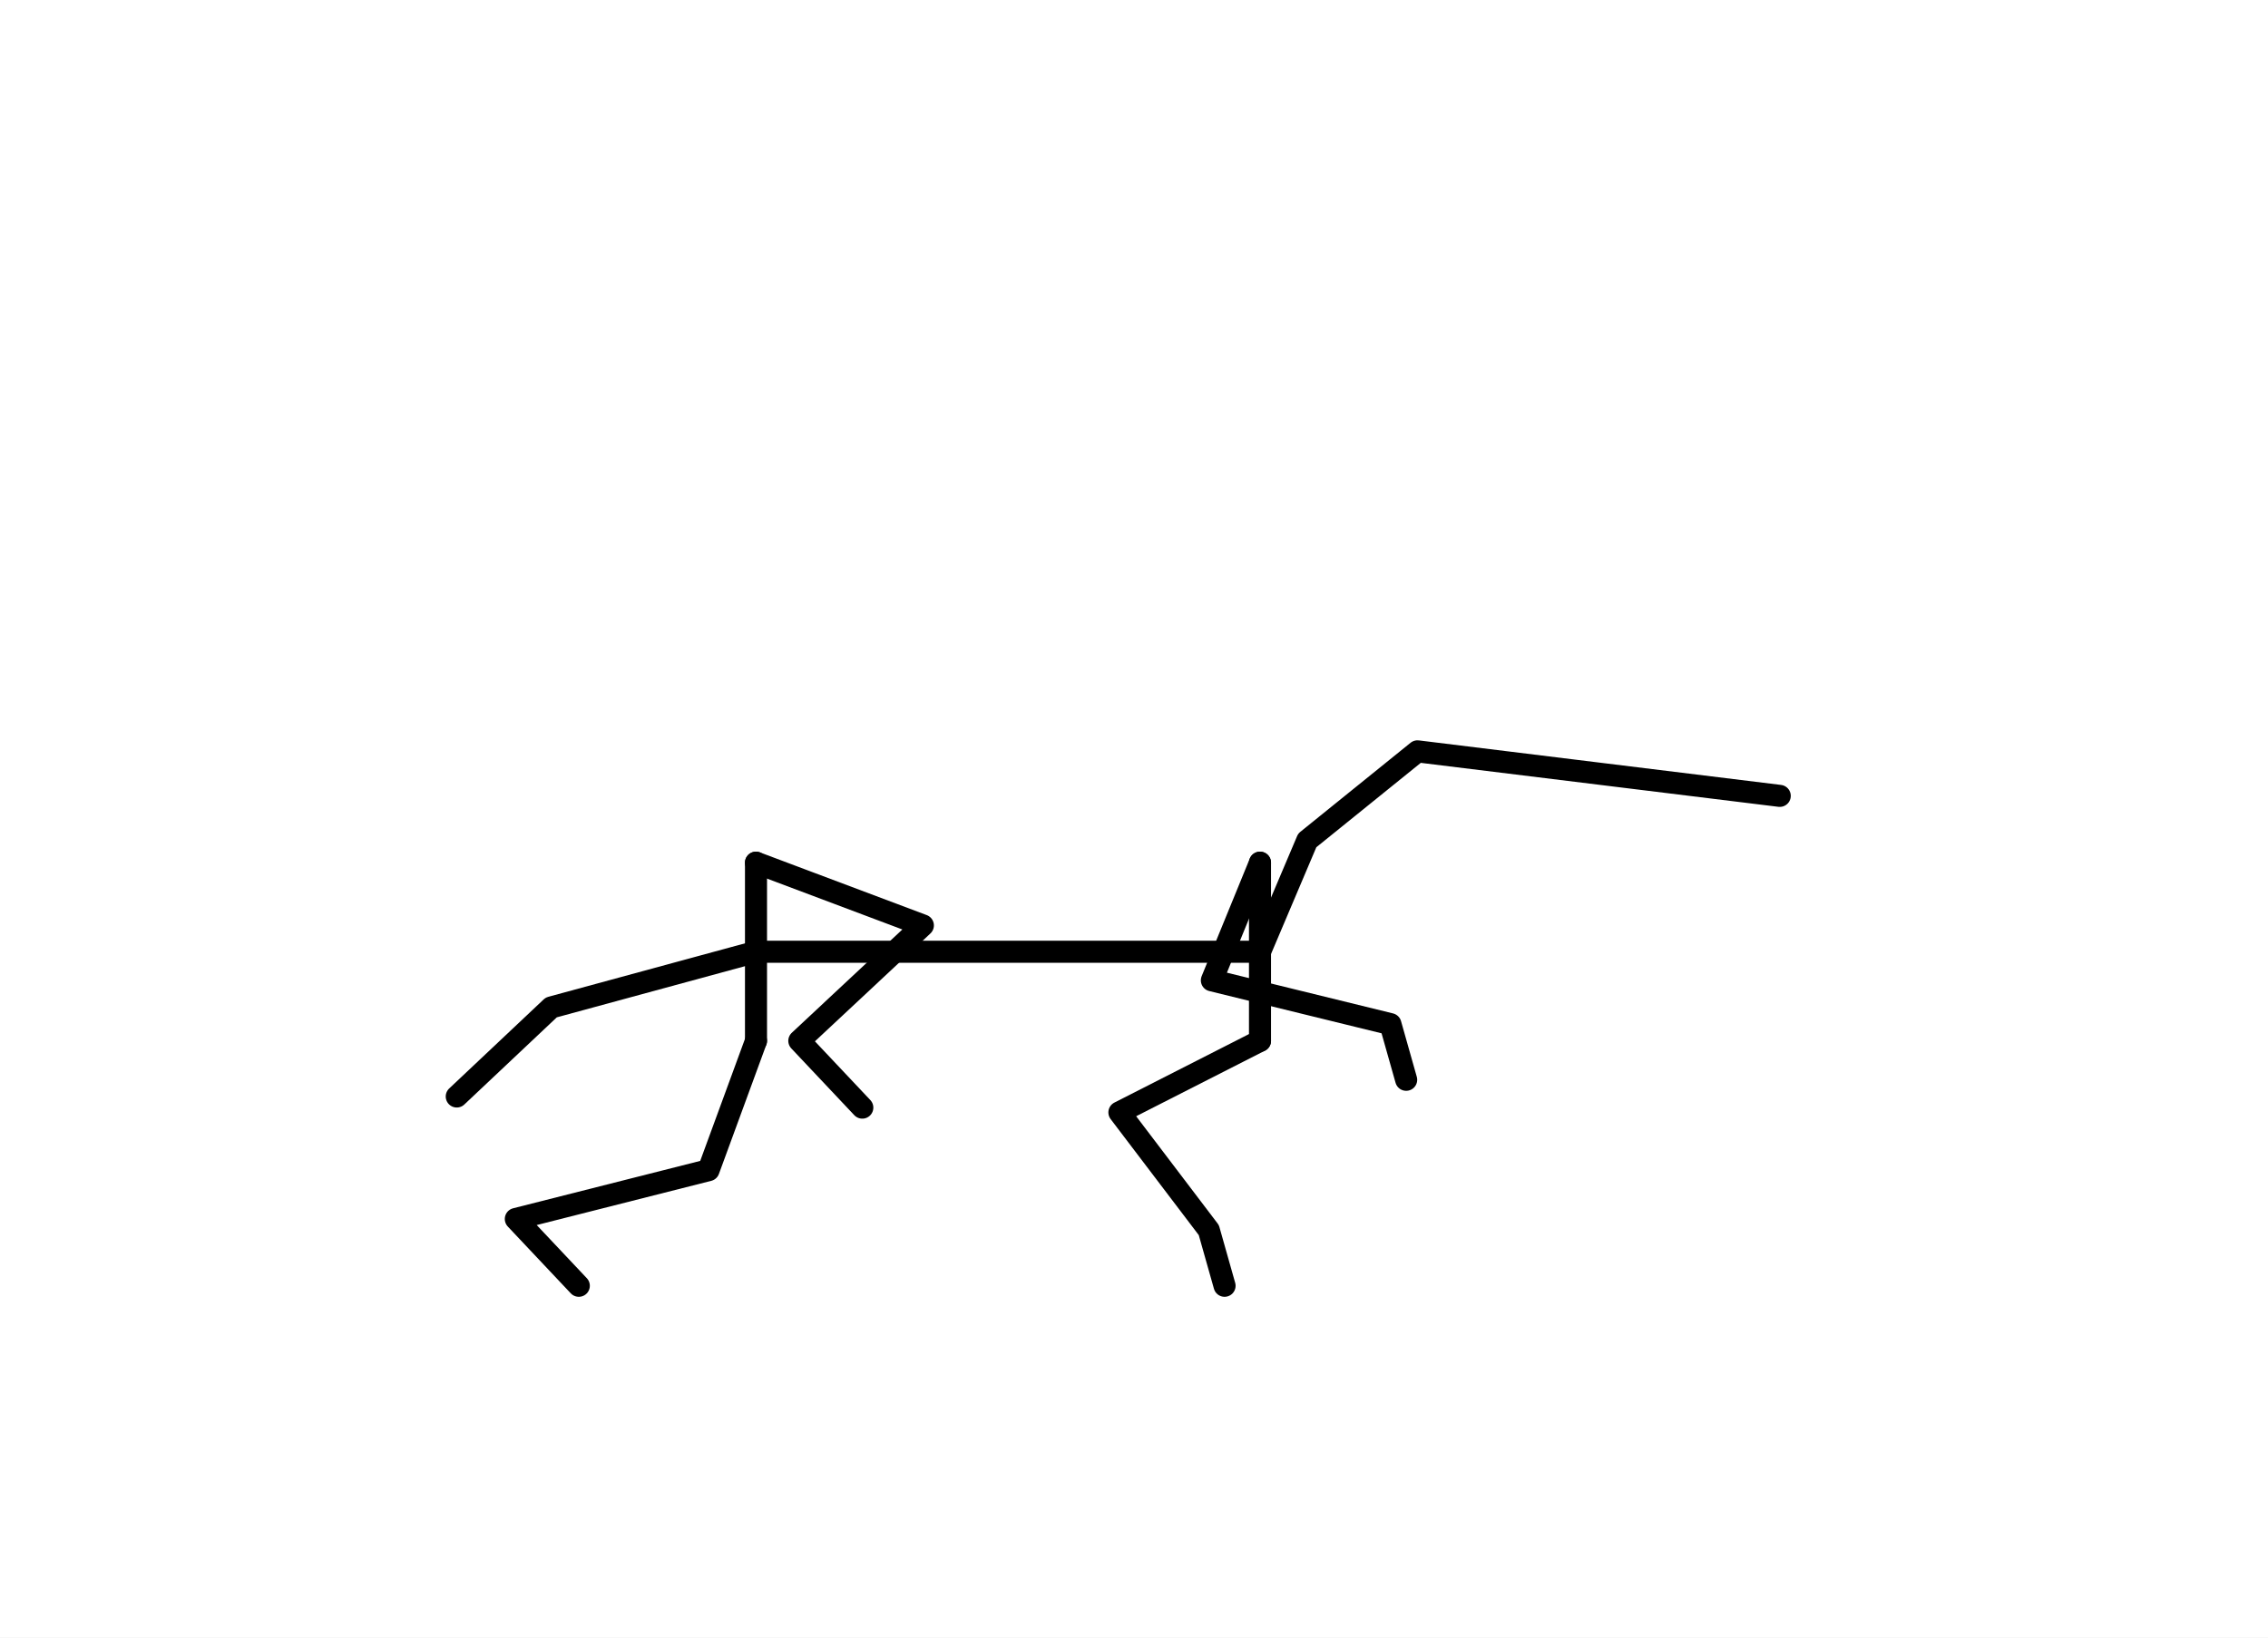
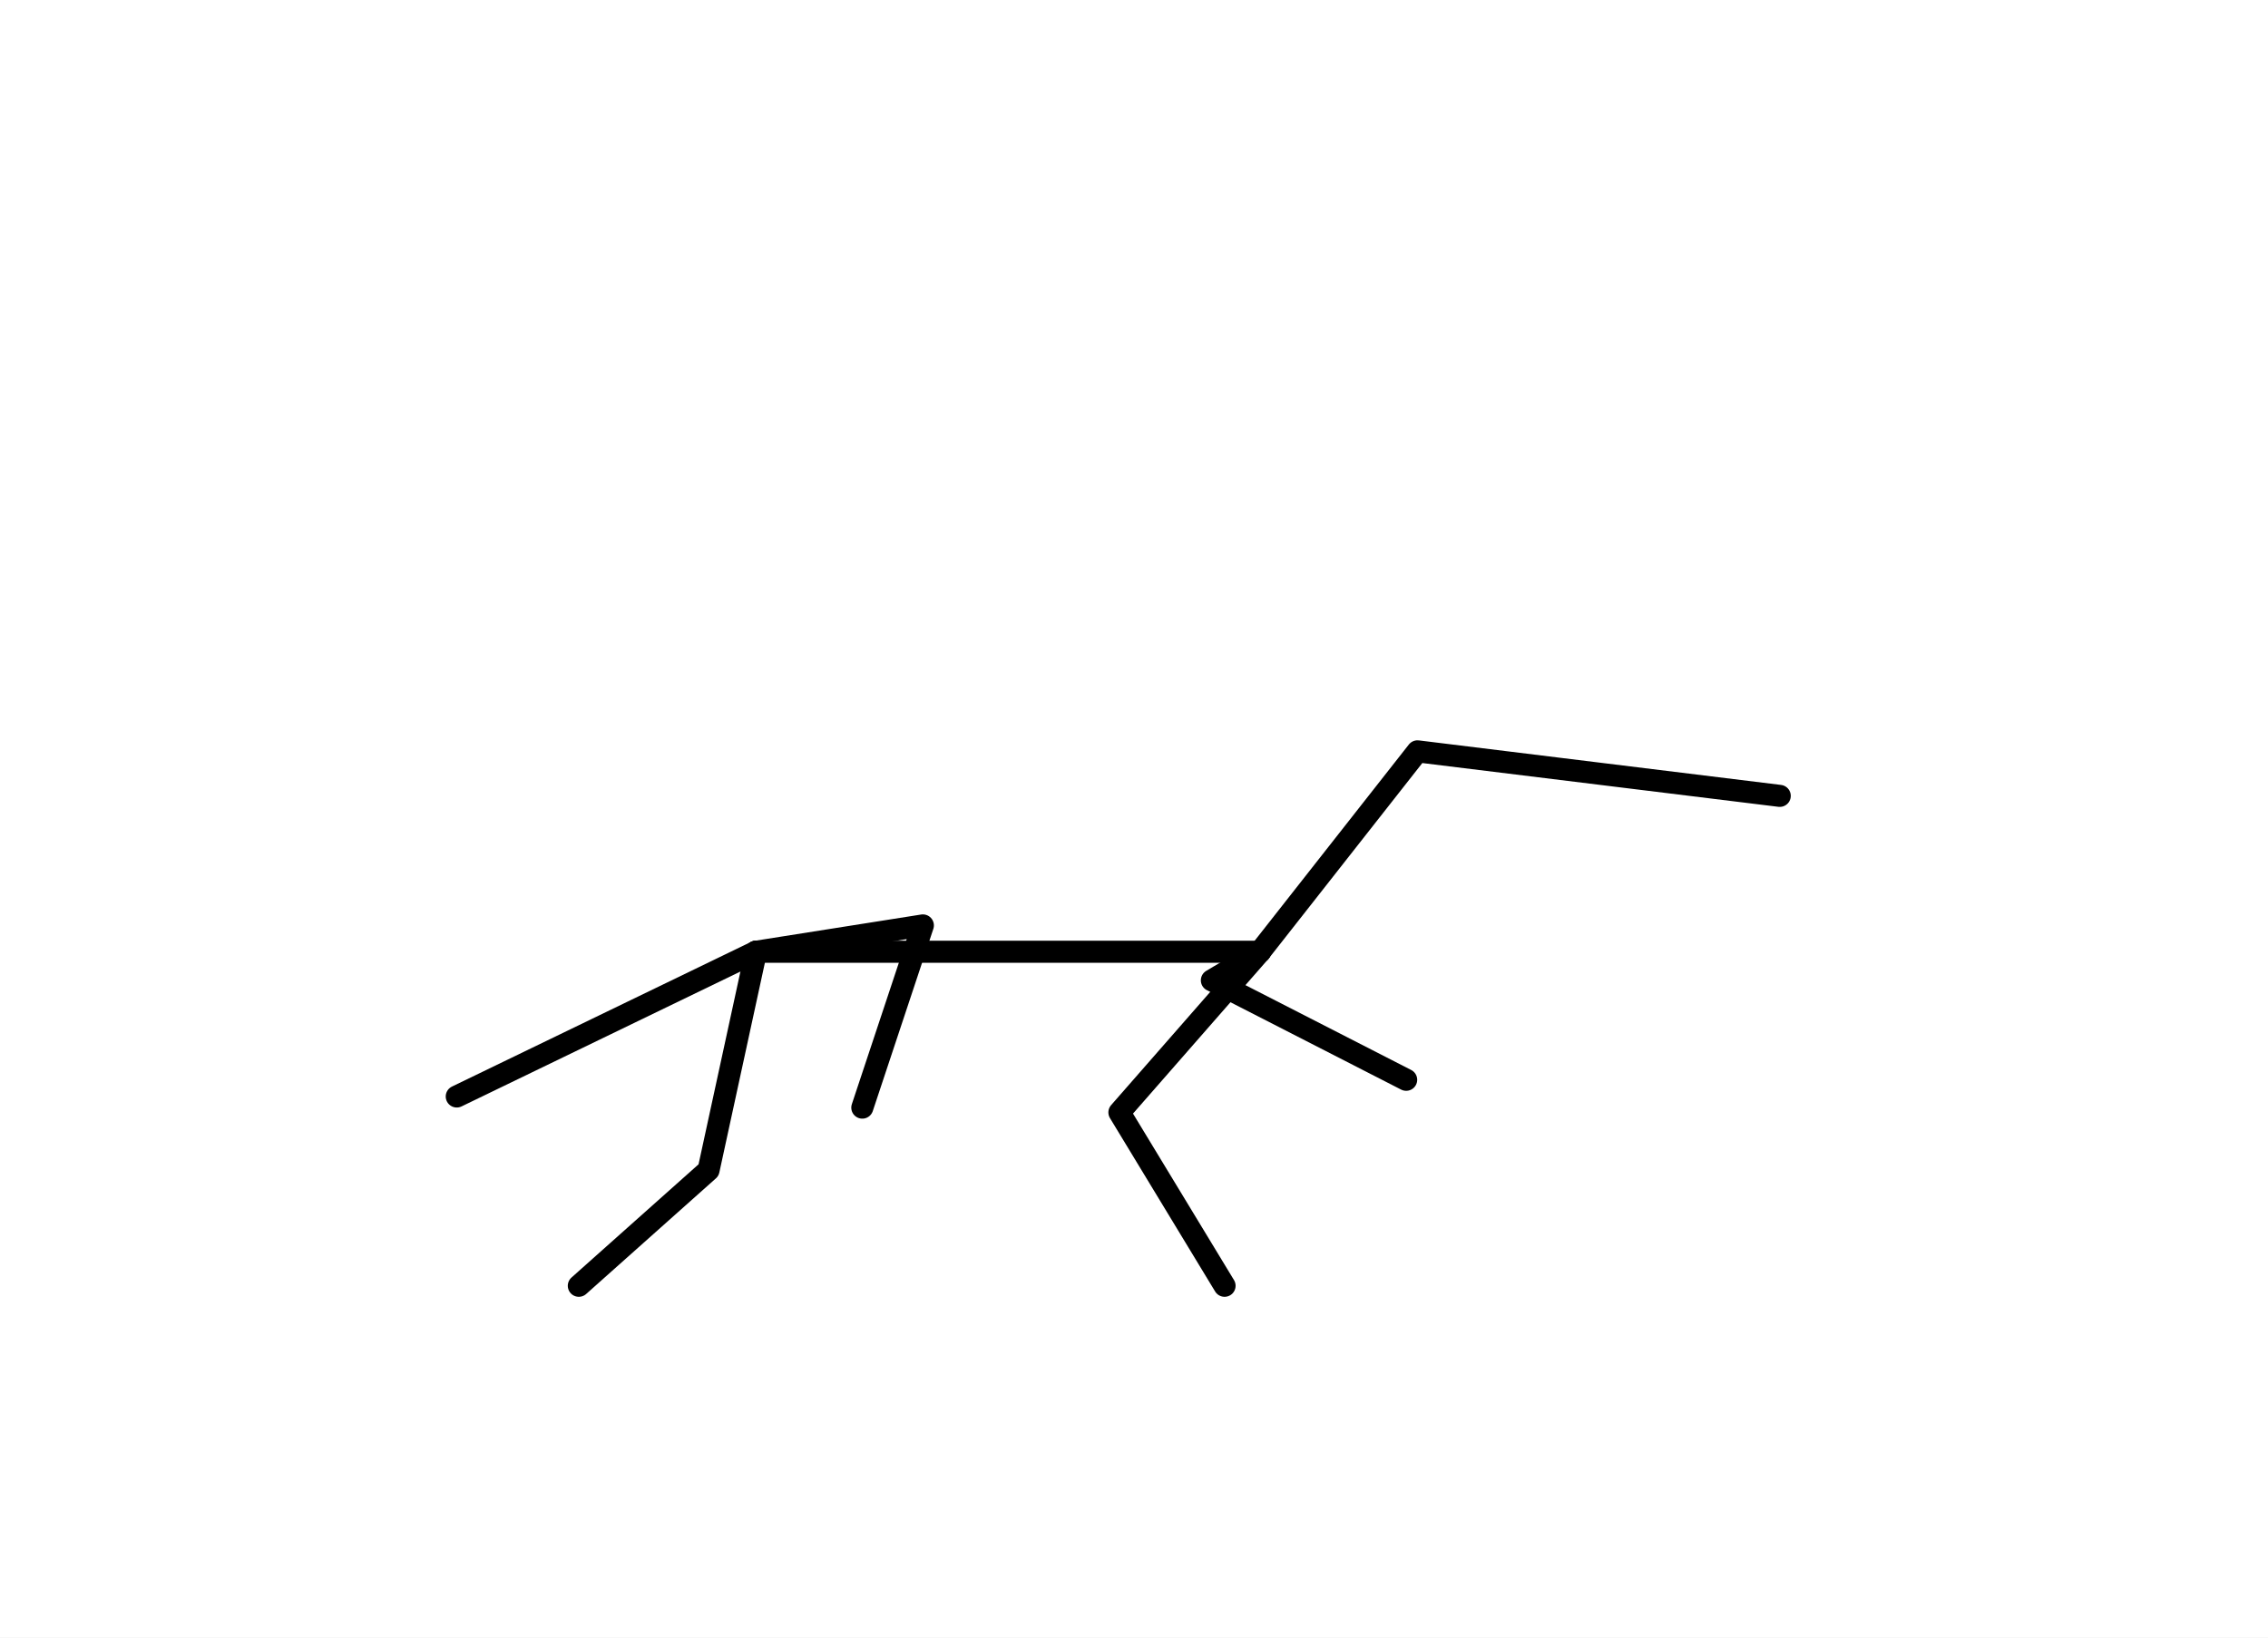
<svg xmlns="http://www.w3.org/2000/svg" viewBox="32 80 144 104" width="576" height="416">
  <rect x="32" y="80" width="144" height="104" fill="white" />
  <g fill="none" stroke="black" stroke-width="1.4" stroke-linecap="round" stroke-linejoin="round">
-     <polyline points="61,149.636 67,143.979 80,140.444 112,140.444 115,133.373 122,127.716 145,130.544" />
-     <polyline points="80,134.787 80,140.444 80,146.101" />
-     <polyline points="112,134.787 112,140.444 112,146.101" />
-     <polyline points="80,134.787 90.595,138.771 82.75,146.101 86.75,150.343" />
-     <polyline points="112,134.787 108.944,142.259 120.281,145.04 121.281,148.575" />
-     <polyline points="80,146.101 76.988,154.314 64.75,157.414 68.75,161.657" />
-     <polyline points="112,146.101 103.073,150.646 108.75,158.121 109.75,161.657" />
+     <polyline points="61,149.636 80,140.444" />
+     <polyline points="80,140.444 112,140.444" />
+     <polyline points="112,140.444 122,127.716 145,130.544" />
+     <polyline points="80,140.444 90.595,138.771 86.75,150.343" />
+     <polyline points="112,140.444 108.944,142.259 121.281,148.575" />
+     <polyline points="80,140.444 76.988,154.314 68.75,161.657" />
+     <polyline points="112,140.444 103.073,150.646 109.75,161.657" />
  </g>
</svg>
